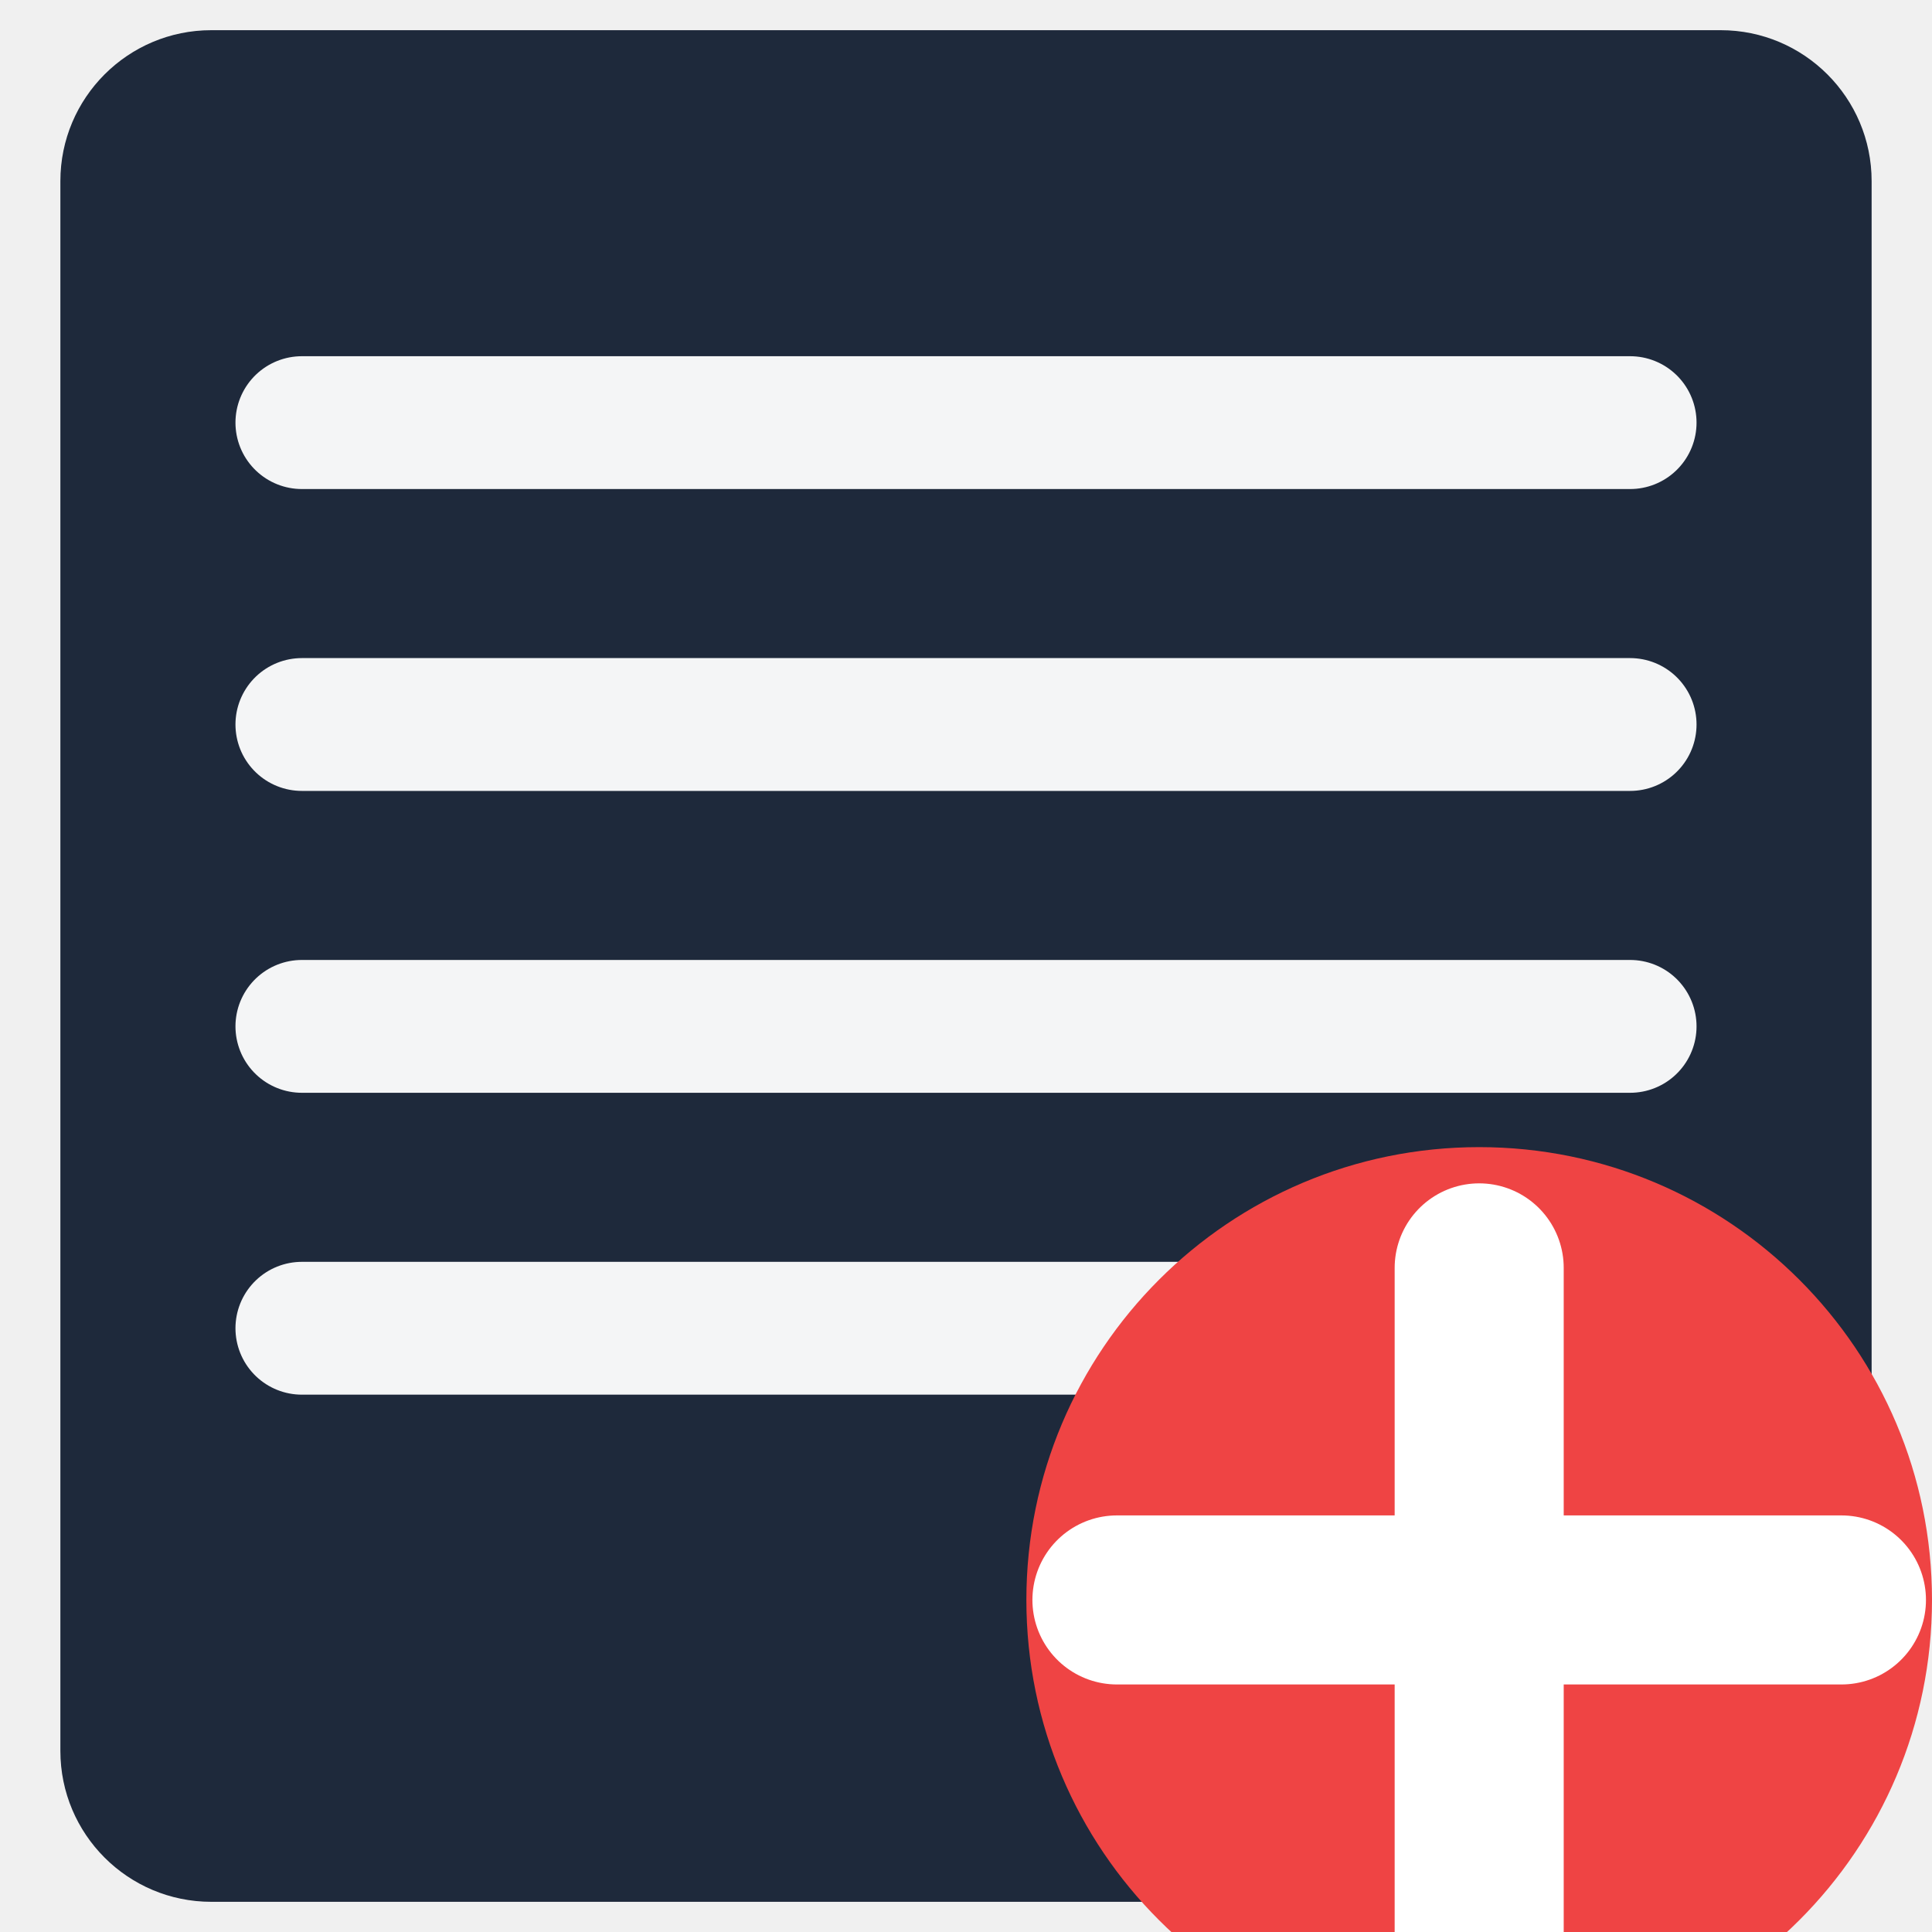
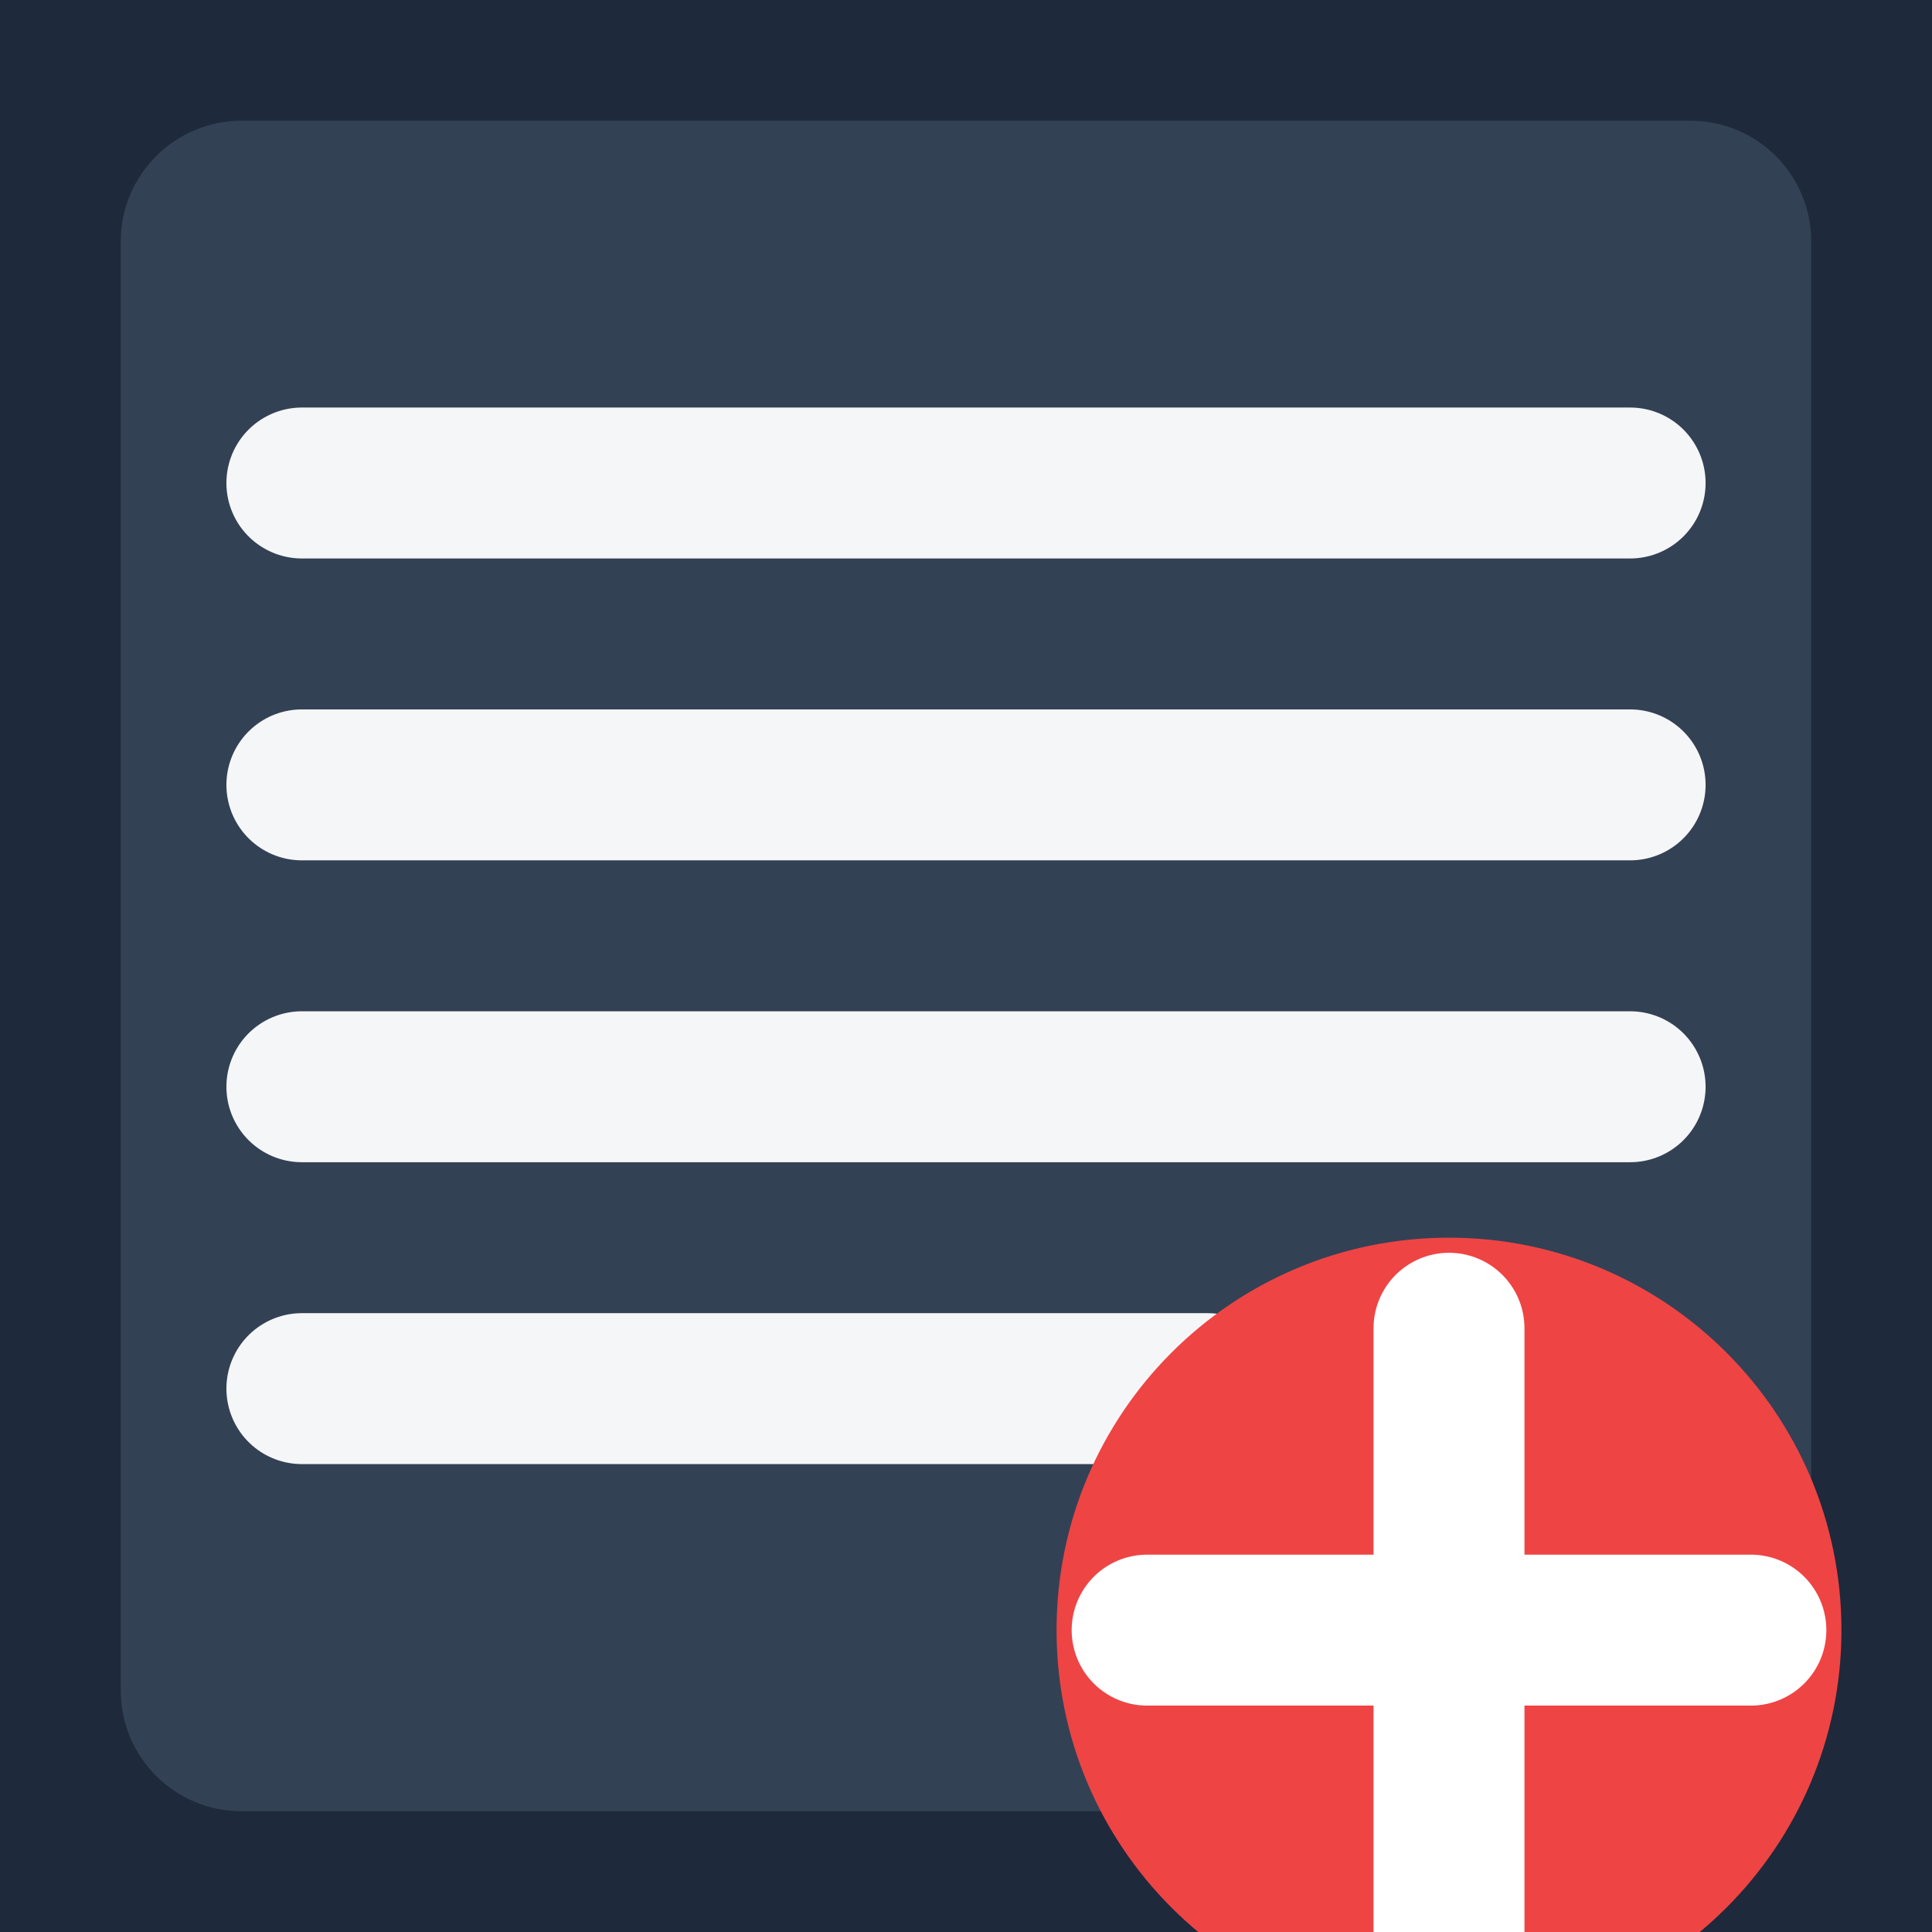
<svg xmlns="http://www.w3.org/2000/svg" width="32" height="32" viewBox="0 0 32 32" fill="none">
-   <rect width="32" height="32" fill="transparent" />
-   <rect x="1" y="0.5" width="30" height="31" rx="2.5" fill="#1E293B" />
-   <line x1="5" y1="7" x2="27" y2="7" stroke="white" stroke-width="2.2" stroke-linecap="round" opacity="0.95" />
-   <line x1="5" y1="12" x2="27" y2="12" stroke="white" stroke-width="2.2" stroke-linecap="round" opacity="0.95" />
-   <line x1="5" y1="17" x2="27" y2="17" stroke="white" stroke-width="2.2" stroke-linecap="round" opacity="0.95" />
-   <line x1="5" y1="22" x2="20" y2="22" stroke="white" stroke-width="2.2" stroke-linecap="round" opacity="0.95" />
-   <circle cx="24.5" cy="26.5" r="7.5" fill="#EF4444" />
-   <line x1="24.5" y1="21" x2="24.5" y2="32" stroke="white" stroke-width="2.8" stroke-linecap="round" />
-   <line x1="18.5" y1="26.5" x2="30.5" y2="26.5" stroke="white" stroke-width="2.8" stroke-linecap="round" />
+   <rect width="32" height="32" fill="#1E293B" />
+   <rect x="2" y="2" width="28" height="28" rx="2" fill="#334155" />
+   <line x1="5" y1="8" x2="27" y2="8" stroke="white" stroke-width="2.5" stroke-linecap="round" opacity="0.95" />
+   <line x1="5" y1="13" x2="27" y2="13" stroke="white" stroke-width="2.5" stroke-linecap="round" opacity="0.95" />
+   <line x1="5" y1="18" x2="27" y2="18" stroke="white" stroke-width="2.5" stroke-linecap="round" opacity="0.95" />
+   <line x1="5" y1="23" x2="20" y2="23" stroke="white" stroke-width="2.5" stroke-linecap="round" opacity="0.95" />
+   <circle cx="24" cy="27" r="6.5" fill="#EF4444" />
+   <line x1="24" y1="22" x2="24" y2="32" stroke="white" stroke-width="2.5" stroke-linecap="round" />
+   <line x1="19" y1="27" x2="29" y2="27" stroke="white" stroke-width="2.5" stroke-linecap="round" />
</svg>
